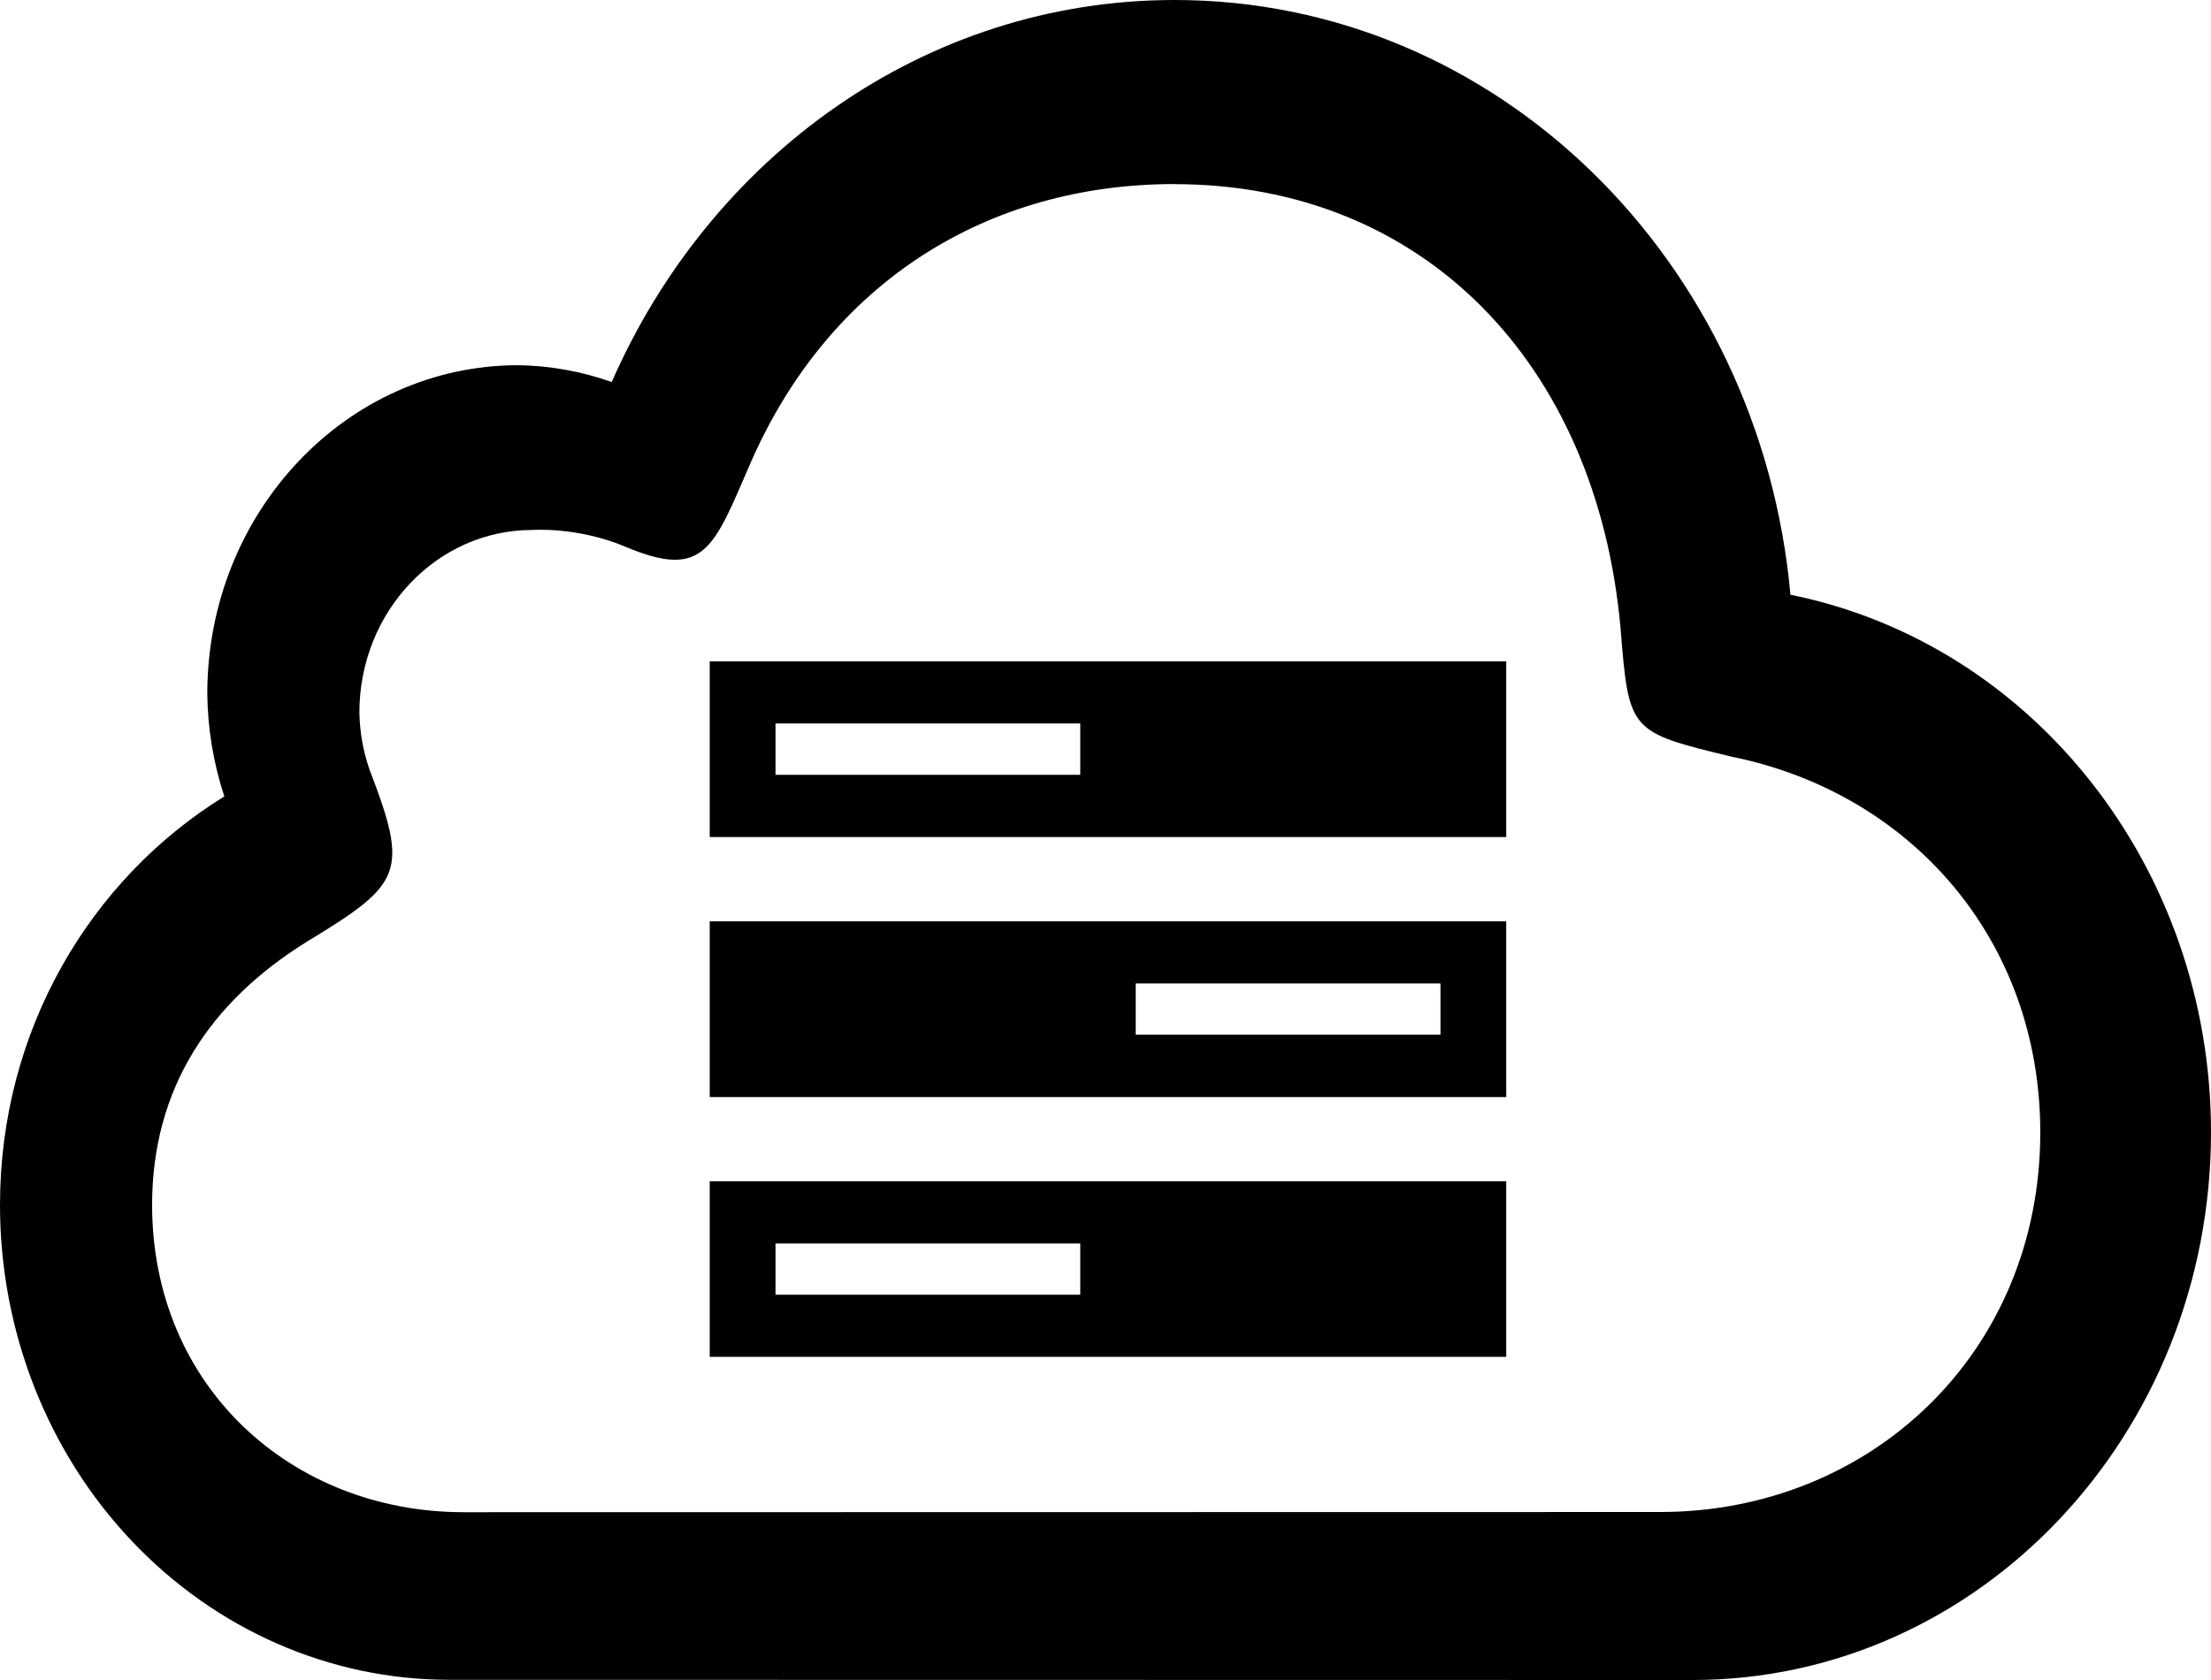
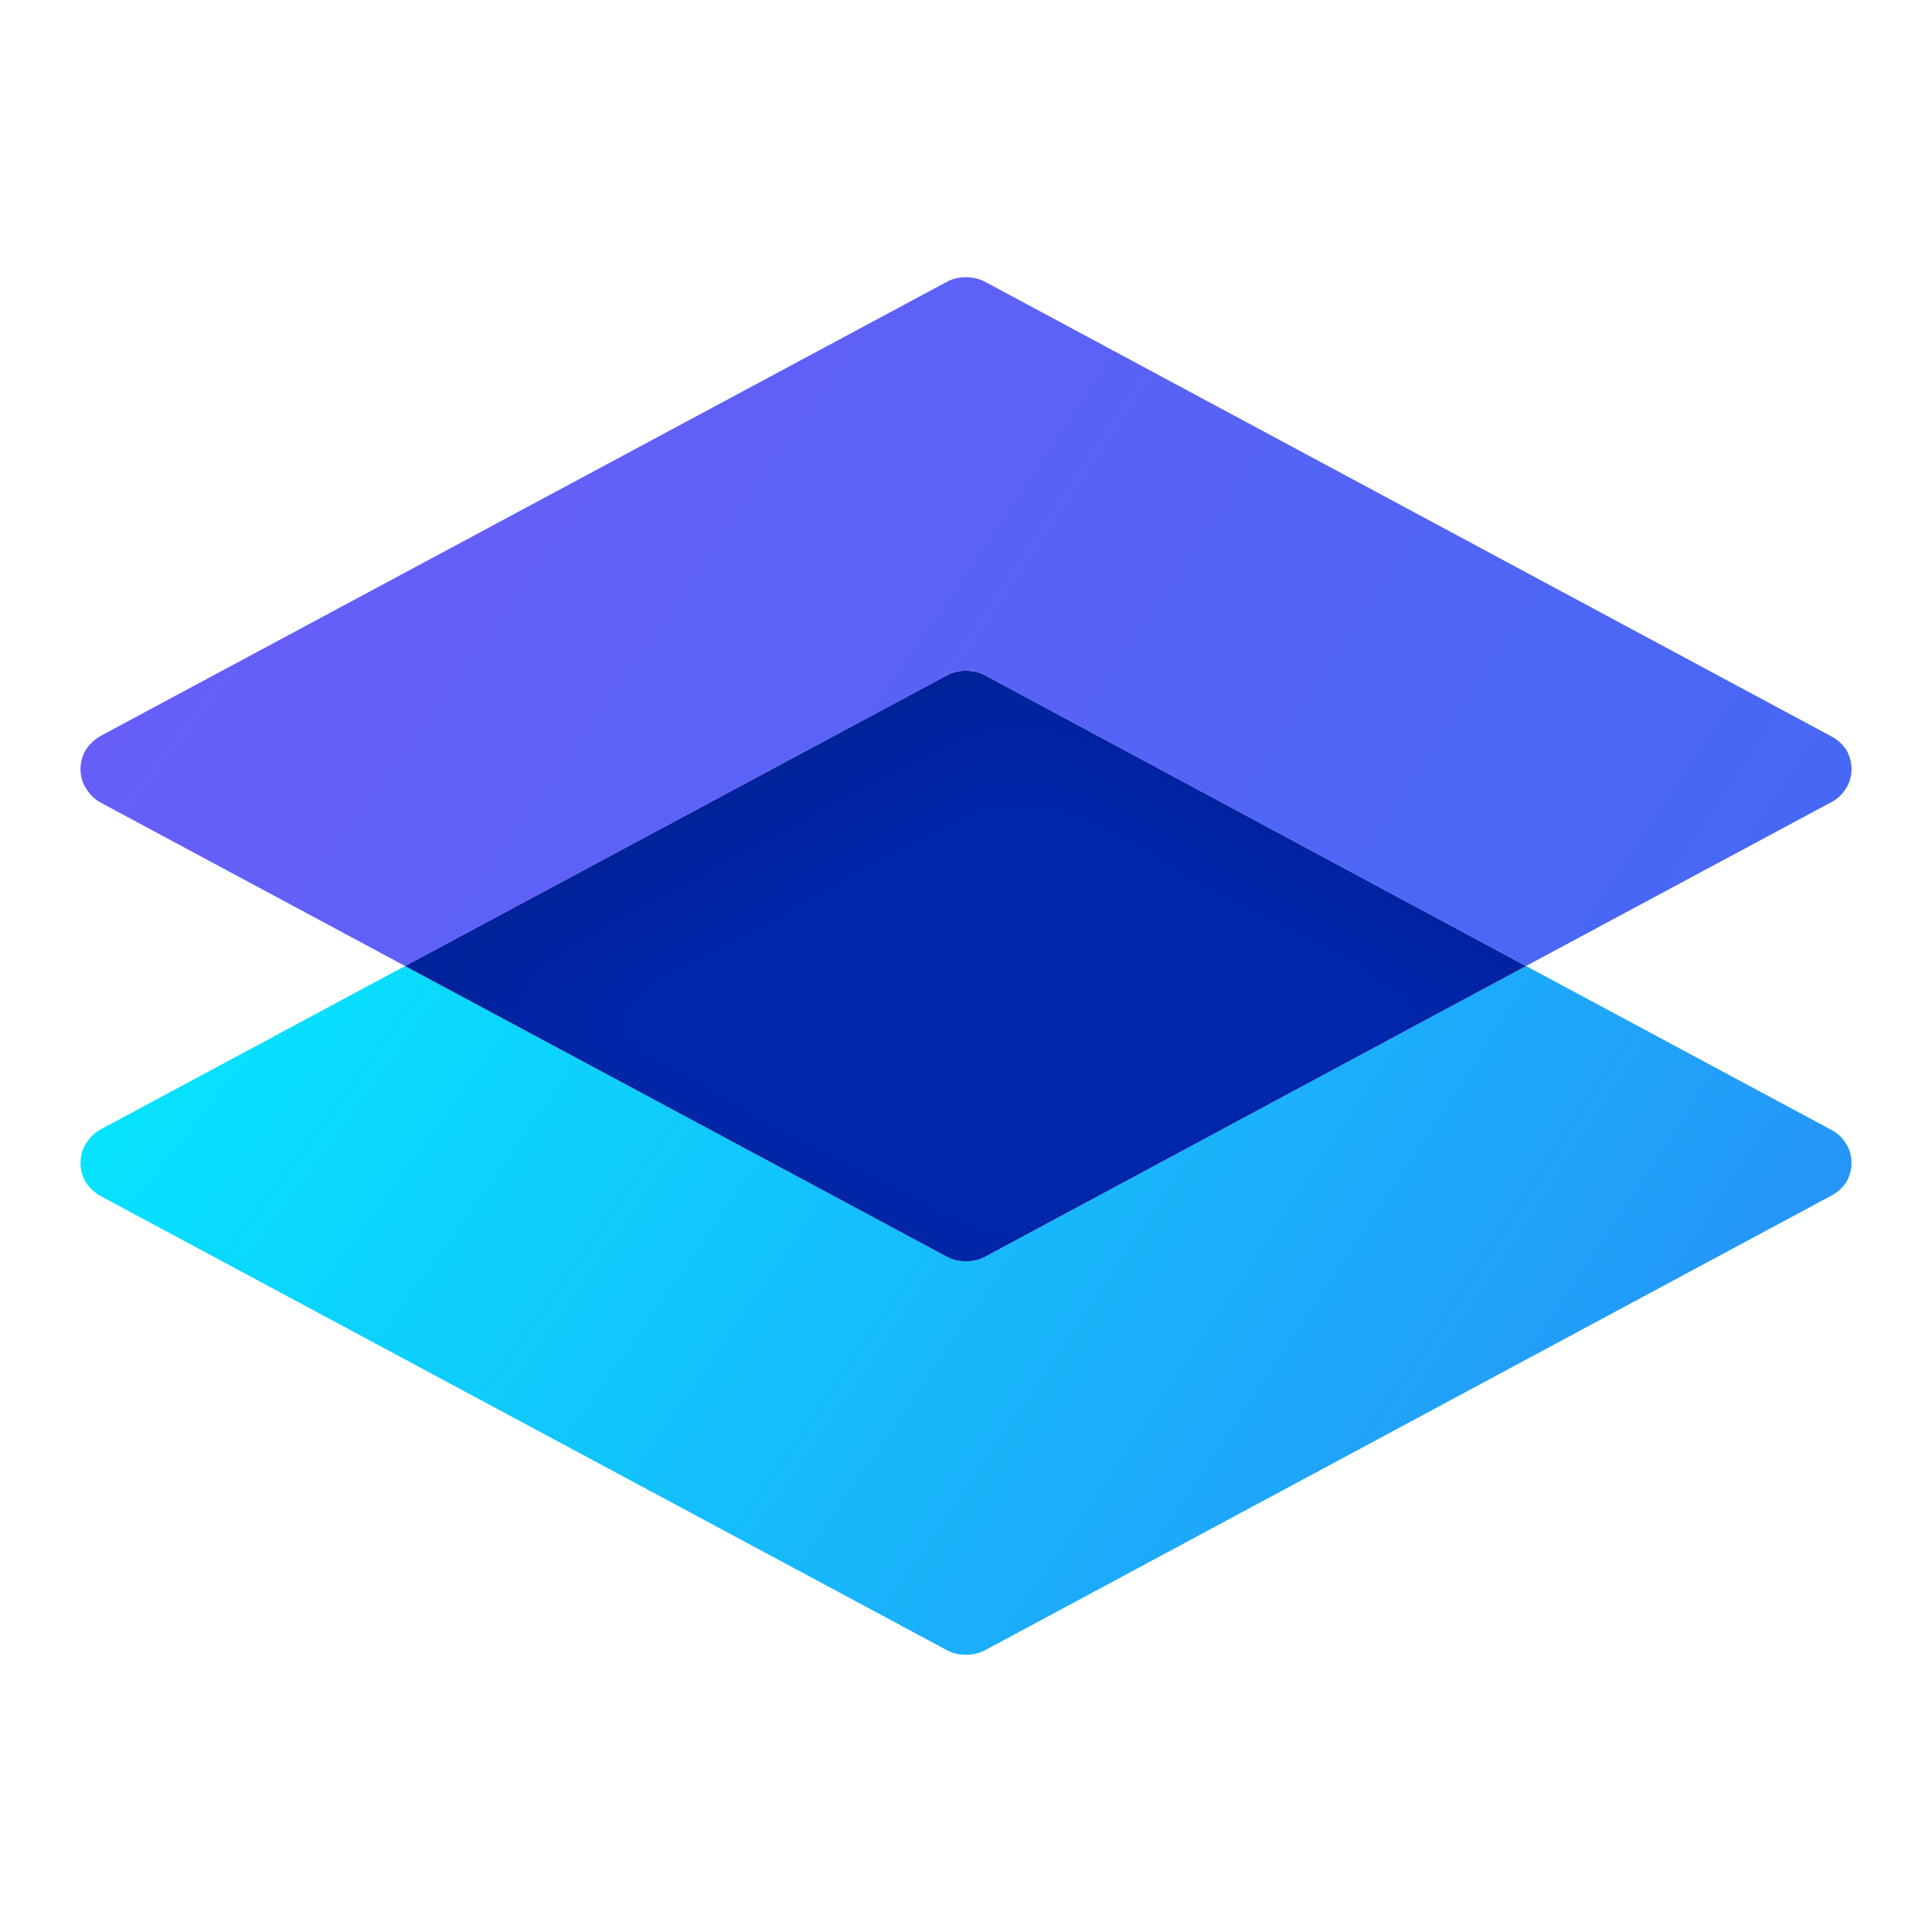
- <svg xmlns="http://www.w3.org/2000/svg" width="200px" height="152px" viewBox="0 0 200 152" version="1.1">
-   <g id="Page-1" stroke="none" stroke-width="1" fill="none" fill-rule="evenodd">
-     <g id="storage" fill="#000000" fill-rule="nonzero">
-       <path d="M106.25,0 C135.483,0 159.233,23.658 161.958,53.809 C184.025,58.268 199.988,78.667 200,102.42 C200,129.795 179.016,151.99 153.125,152 L40.625,151.982 C29.851,151.982 19.517,147.457 11.899,139.401 C4.28,131.346 0,120.42 0,109.028 C0,93.168 8.208,79.511 20.292,72.057 C19.308,69.072 18.788,65.939 18.75,62.779 C18.755,46.357 31.344,33.046 46.875,33.042 C49.75,33.086 52.608,33.597 55.333,34.566 C64.267,14.186 83.625,0 106.25,0 Z M106.25,16.653 C89.375,16.653 75.1,25.464 67.925,41.809 C64.542,49.598 63.758,52.488 56.592,49.474 C52.233,47.633 48.133,47.95 48.133,47.95 C39.517,47.95 32.508,55.351 32.508,64.471 C32.542,66.206 32.842,67.933 33.408,69.581 C37,78.921 36.408,79.952 27.842,85.15 C19.025,90.587 13.758,98.455 13.758,109.028 C13.775,125.443 26.358,136.783 41.883,136.819 L150.183,136.801 C169.133,136.801 184.558,122.465 184.558,102.42 C184.533,85.009 172.842,71.757 156.675,68.471 C147.342,66.215 147.342,66.215 146.583,56.752 C144.408,32.892 128.75,16.662 106.25,16.662 L106.25,16.653 Z M136.25,106.87 L136.25,122.765 L64.2,122.765 L64.2,106.878 L136.25,106.878 L136.25,106.87 Z M97.717,112.509 L70.15,112.509 L70.15,117.143 L97.717,117.143 L97.717,112.5 L97.717,112.509 Z M136.25,83.353 L136.25,99.257 L64.2,99.257 L64.2,83.353 L136.25,83.353 Z M130.3,88.983 L102.733,88.983 L102.733,93.618 L130.3,93.618 L130.3,88.992 L130.3,88.983 Z M136.25,59.836 L136.25,75.731 L64.2,75.731 L64.2,59.836 L136.25,59.836 Z M97.717,65.458 L70.15,65.458 L70.15,70.101 L97.717,70.101 L97.717,65.458 Z" id="Shape" />
-     </g>
+ <svg xmlns="http://www.w3.org/2000/svg" width="24" height="24" viewBox="0 0 24 24" fill="none">
+   <path d="M23 14.449C23 14.524 22.979 14.61 22.936 14.684C22.893 14.749 22.829 14.813 22.743 14.856L12.251 20.492C12.177 20.535 12.091 20.556 11.995 20.556C11.909 20.556 11.823 20.535 11.749 20.492L1.246 14.856C1.171 14.813 1.107 14.749 1.064 14.684C1.021 14.61 1 14.524 1 14.449C1 14.364 1.021 14.278 1.064 14.214C1.107 14.139 1.171 14.075 1.246 14.032L5.032 12L11.749 15.604C11.823 15.647 11.909 15.668 11.995 15.668C12.091 15.668 12.177 15.647 12.251 15.604L18.957 12L22.743 14.032C22.829 14.075 22.893 14.139 22.936 14.214C22.979 14.278 23 14.364 23 14.449Z" fill="url(#paint0_radial_213_73375)" />
+   <g filter="url(#filter0_i_213_73375)">
+     <path d="M18.957 12L12.251 15.604C12.177 15.647 12.091 15.668 11.995 15.668C11.909 15.668 11.823 15.647 11.749 15.604L5.032 12L11.749 8.396C11.823 8.353 11.909 8.332 11.995 8.332C12.091 8.332 12.177 8.353 12.251 8.396L18.957 12Z" fill="#0026AC" />
  </g>
+   <path d="M23 9.551C23 9.636 22.979 9.722 22.936 9.786C22.893 9.861 22.829 9.925 22.743 9.968L18.957 12L12.251 8.396C12.177 8.353 12.091 8.332 11.995 8.332C11.909 8.332 11.823 8.353 11.749 8.396L5.032 12L1.246 9.968C1.171 9.925 1.107 9.861 1.064 9.786C1.021 9.722 1 9.636 1 9.551C1 9.476 1.021 9.39 1.064 9.316C1.107 9.251 1.171 9.187 1.246 9.144L11.749 3.508C11.823 3.465 11.909 3.444 11.995 3.444C12.091 3.444 12.177 3.465 12.251 3.508L22.743 9.144C22.829 9.187 22.893 9.251 22.936 9.316C22.979 9.39 23 9.476 23 9.551Z" fill="url(#paint1_radial_213_73375)" />
+   <defs>
+     <filter id="filter0_i_213_73375" x="5.032" y="8.332" width="14.614" height="8.026" filterUnits="userSpaceOnUse" color-interpolation-filters="sRGB">
+       <feFlood flood-opacity="0" result="BackgroundImageFix" />
+       <feBlend mode="normal" in="SourceGraphic" in2="BackgroundImageFix" result="shape" />
+       <feColorMatrix in="SourceAlpha" type="matrix" values="0 0 0 0 0 0 0 0 0 0 0 0 0 0 0 0 0 0 127 0" result="hardAlpha" />
+       <feOffset dx="0.689" dy="0.689" />
+       <feGaussianBlur stdDeviation="0.689" />
+       <feComposite in2="hardAlpha" operator="arithmetic" k2="-1" k3="1" />
+       <feColorMatrix type="matrix" values="0 0 0 0 0 0 0 0 0 0 0 0 0 0 0 0 0 0 0.1 0" />
+       <feBlend mode="multiply" in2="shape" result="effect1_innerShadow_213_73375" />
+     </filter>
+     <radialGradient id="paint0_radial_213_73375" cx="0" cy="0" r="1" gradientUnits="userSpaceOnUse" gradientTransform="translate(2.7327 5.50912) rotate(36.1329) scale(91.2331 476.373)">
+       <stop stop-color="#00F2FF" />
+       <stop offset="0.592" stop-color="#5913EF" />
+       <stop offset="1" stop-color="#3B38D7" />
+     </radialGradient>
+     <radialGradient id="paint1_radial_213_73375" cx="0" cy="0" r="1" gradientUnits="userSpaceOnUse" gradientTransform="translate(2.7327 -3.04703) rotate(36.1329) scale(91.2331 476.373)">
+       <stop stop-color="#715BF9" />
+       <stop offset="0.592" stop-color="#1378EF" />
+       <stop offset="1" stop-color="#38ABD7" />
+     </radialGradient>
+   </defs>
</svg>
